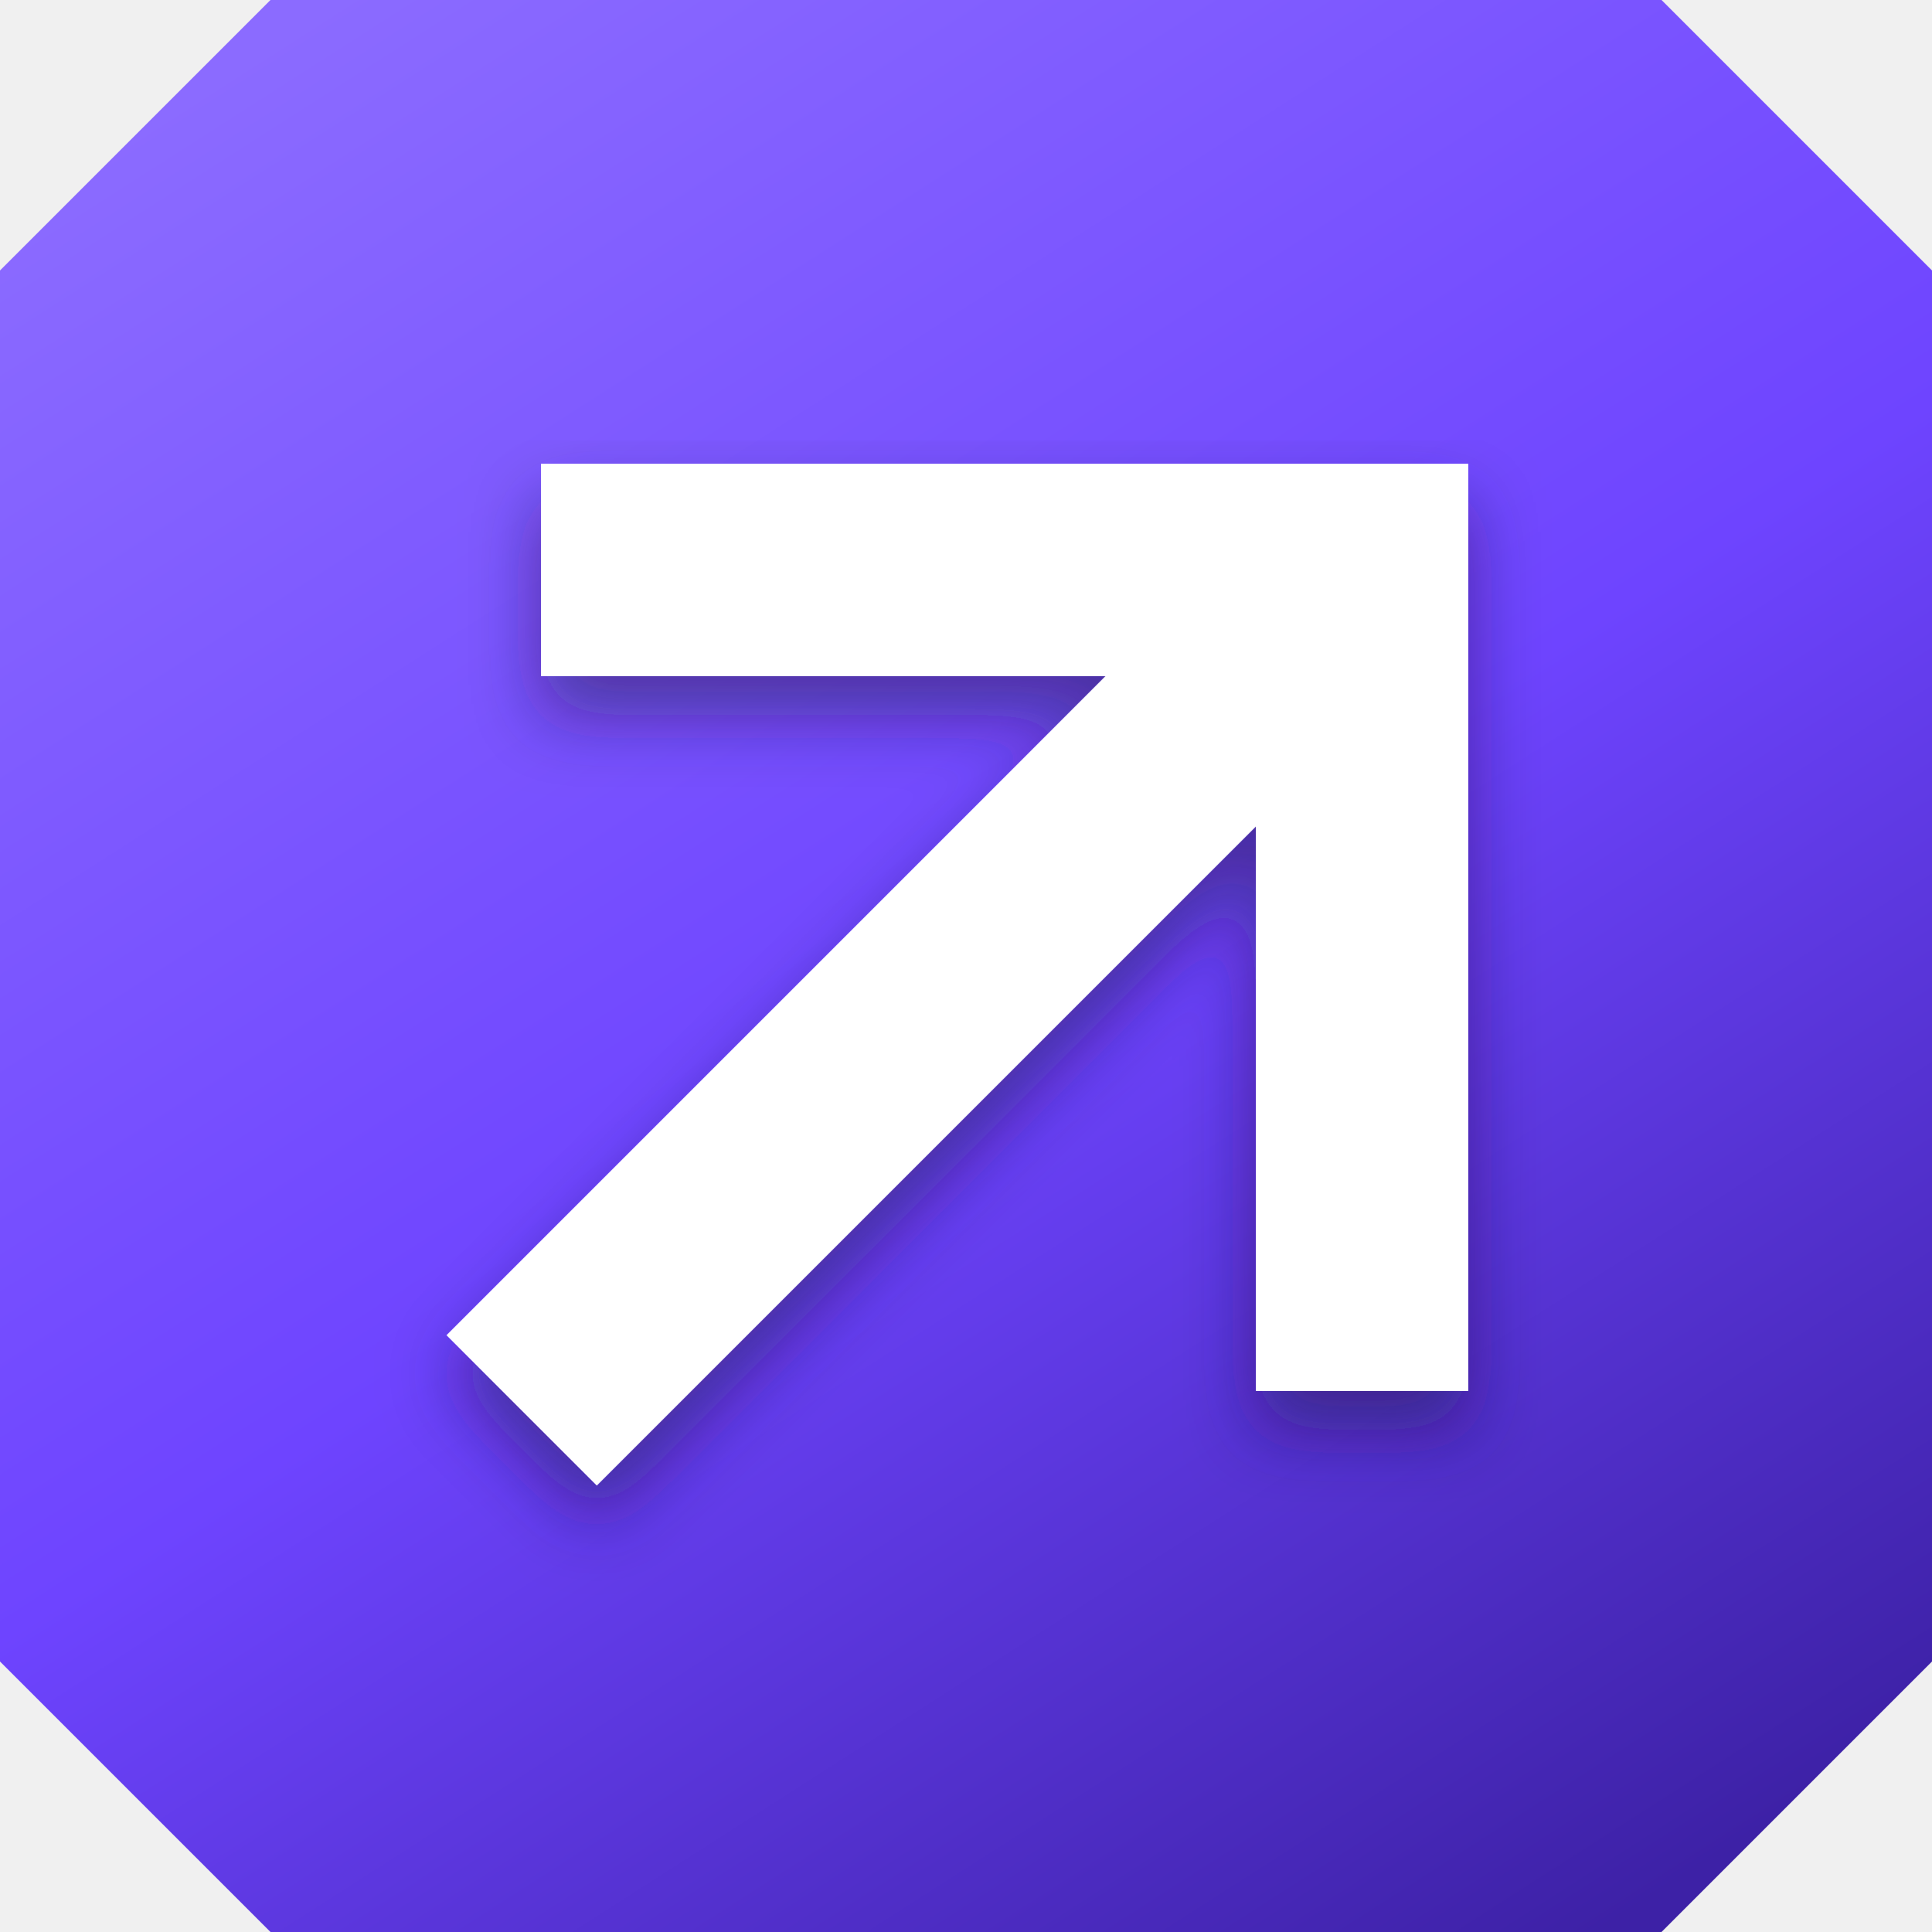
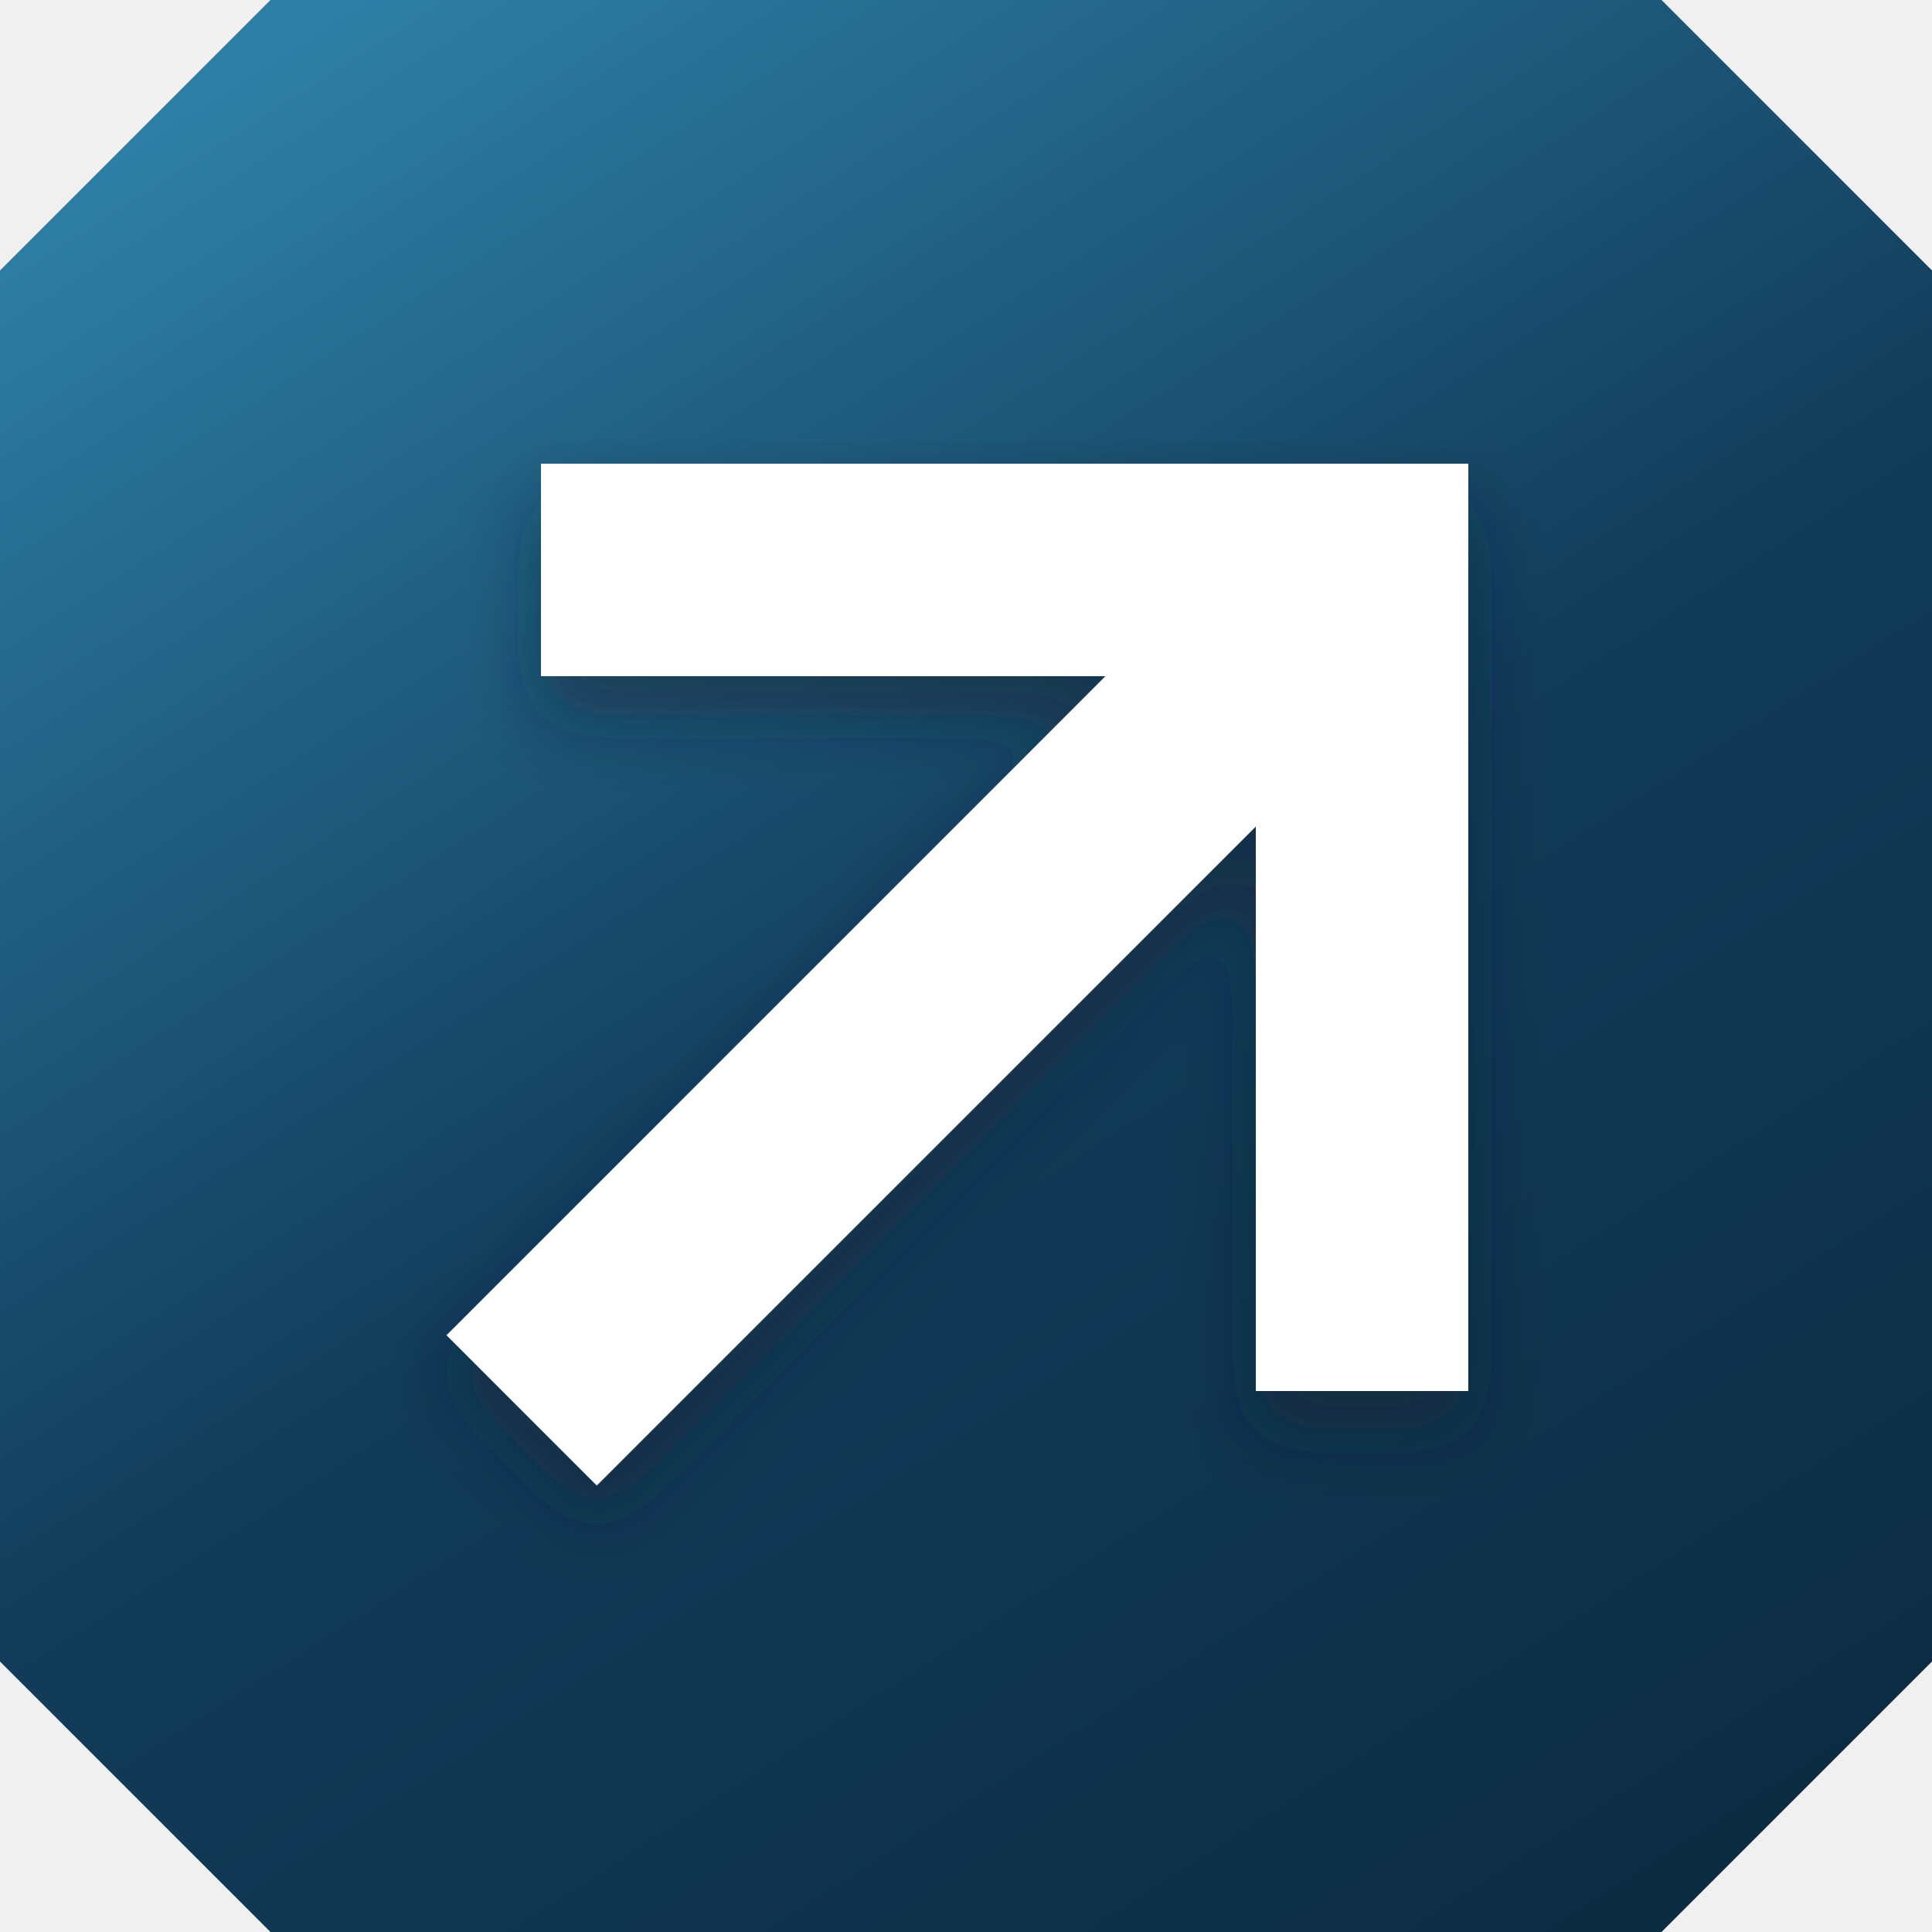
<svg xmlns="http://www.w3.org/2000/svg" viewBox="0 0 100 100" fill="none">
  <defs>
    <linearGradient id="favicon-plate-grad" x1="18%" y1="0%" x2="82%" y2="100%">
-       <stop offset="0%" stop-color="#8B6BFF" />
-       <stop offset="52%" stop-color="#6E44FF" />
-       <stop offset="100%" stop-color="#3D21A6" />
+       <stop offset="0%" stop-color="#2E7FA6" />
+       <stop offset="52%" stop-color="#123C5A" />
+       <stop offset="100%" stop-color="#0C2C42" />
    </linearGradient>
    <filter id="arrow-shadow" x="-20%" y="-20%" width="150%" height="150%">
-       <feDropShadow dx="0" dy="2" stdDeviation="1.8" flood-color="#1F1147" flood-opacity="0.5" />
+       <feDropShadow dx="0" dy="2" stdDeviation="1.8" flood-color="#0A2231" flood-opacity="0.5" />
    </filter>
  </defs>
  <path d="M14 0 H86 L100 14 V86 L86 100 H14 L0 86 V14 Z" fill="url(#favicon-plate-grad)" />
  <g filter="url(#arrow-shadow)">
    <path d="M28 29.5 H70.5 V72" stroke="#FFFFFF" stroke-width="11" stroke-linecap="butt" stroke-linejoin="miter" />
    <path d="M70.5 29.5 L27 73" stroke="#FFFFFF" stroke-width="11" stroke-linecap="butt" />
  </g>
</svg>
